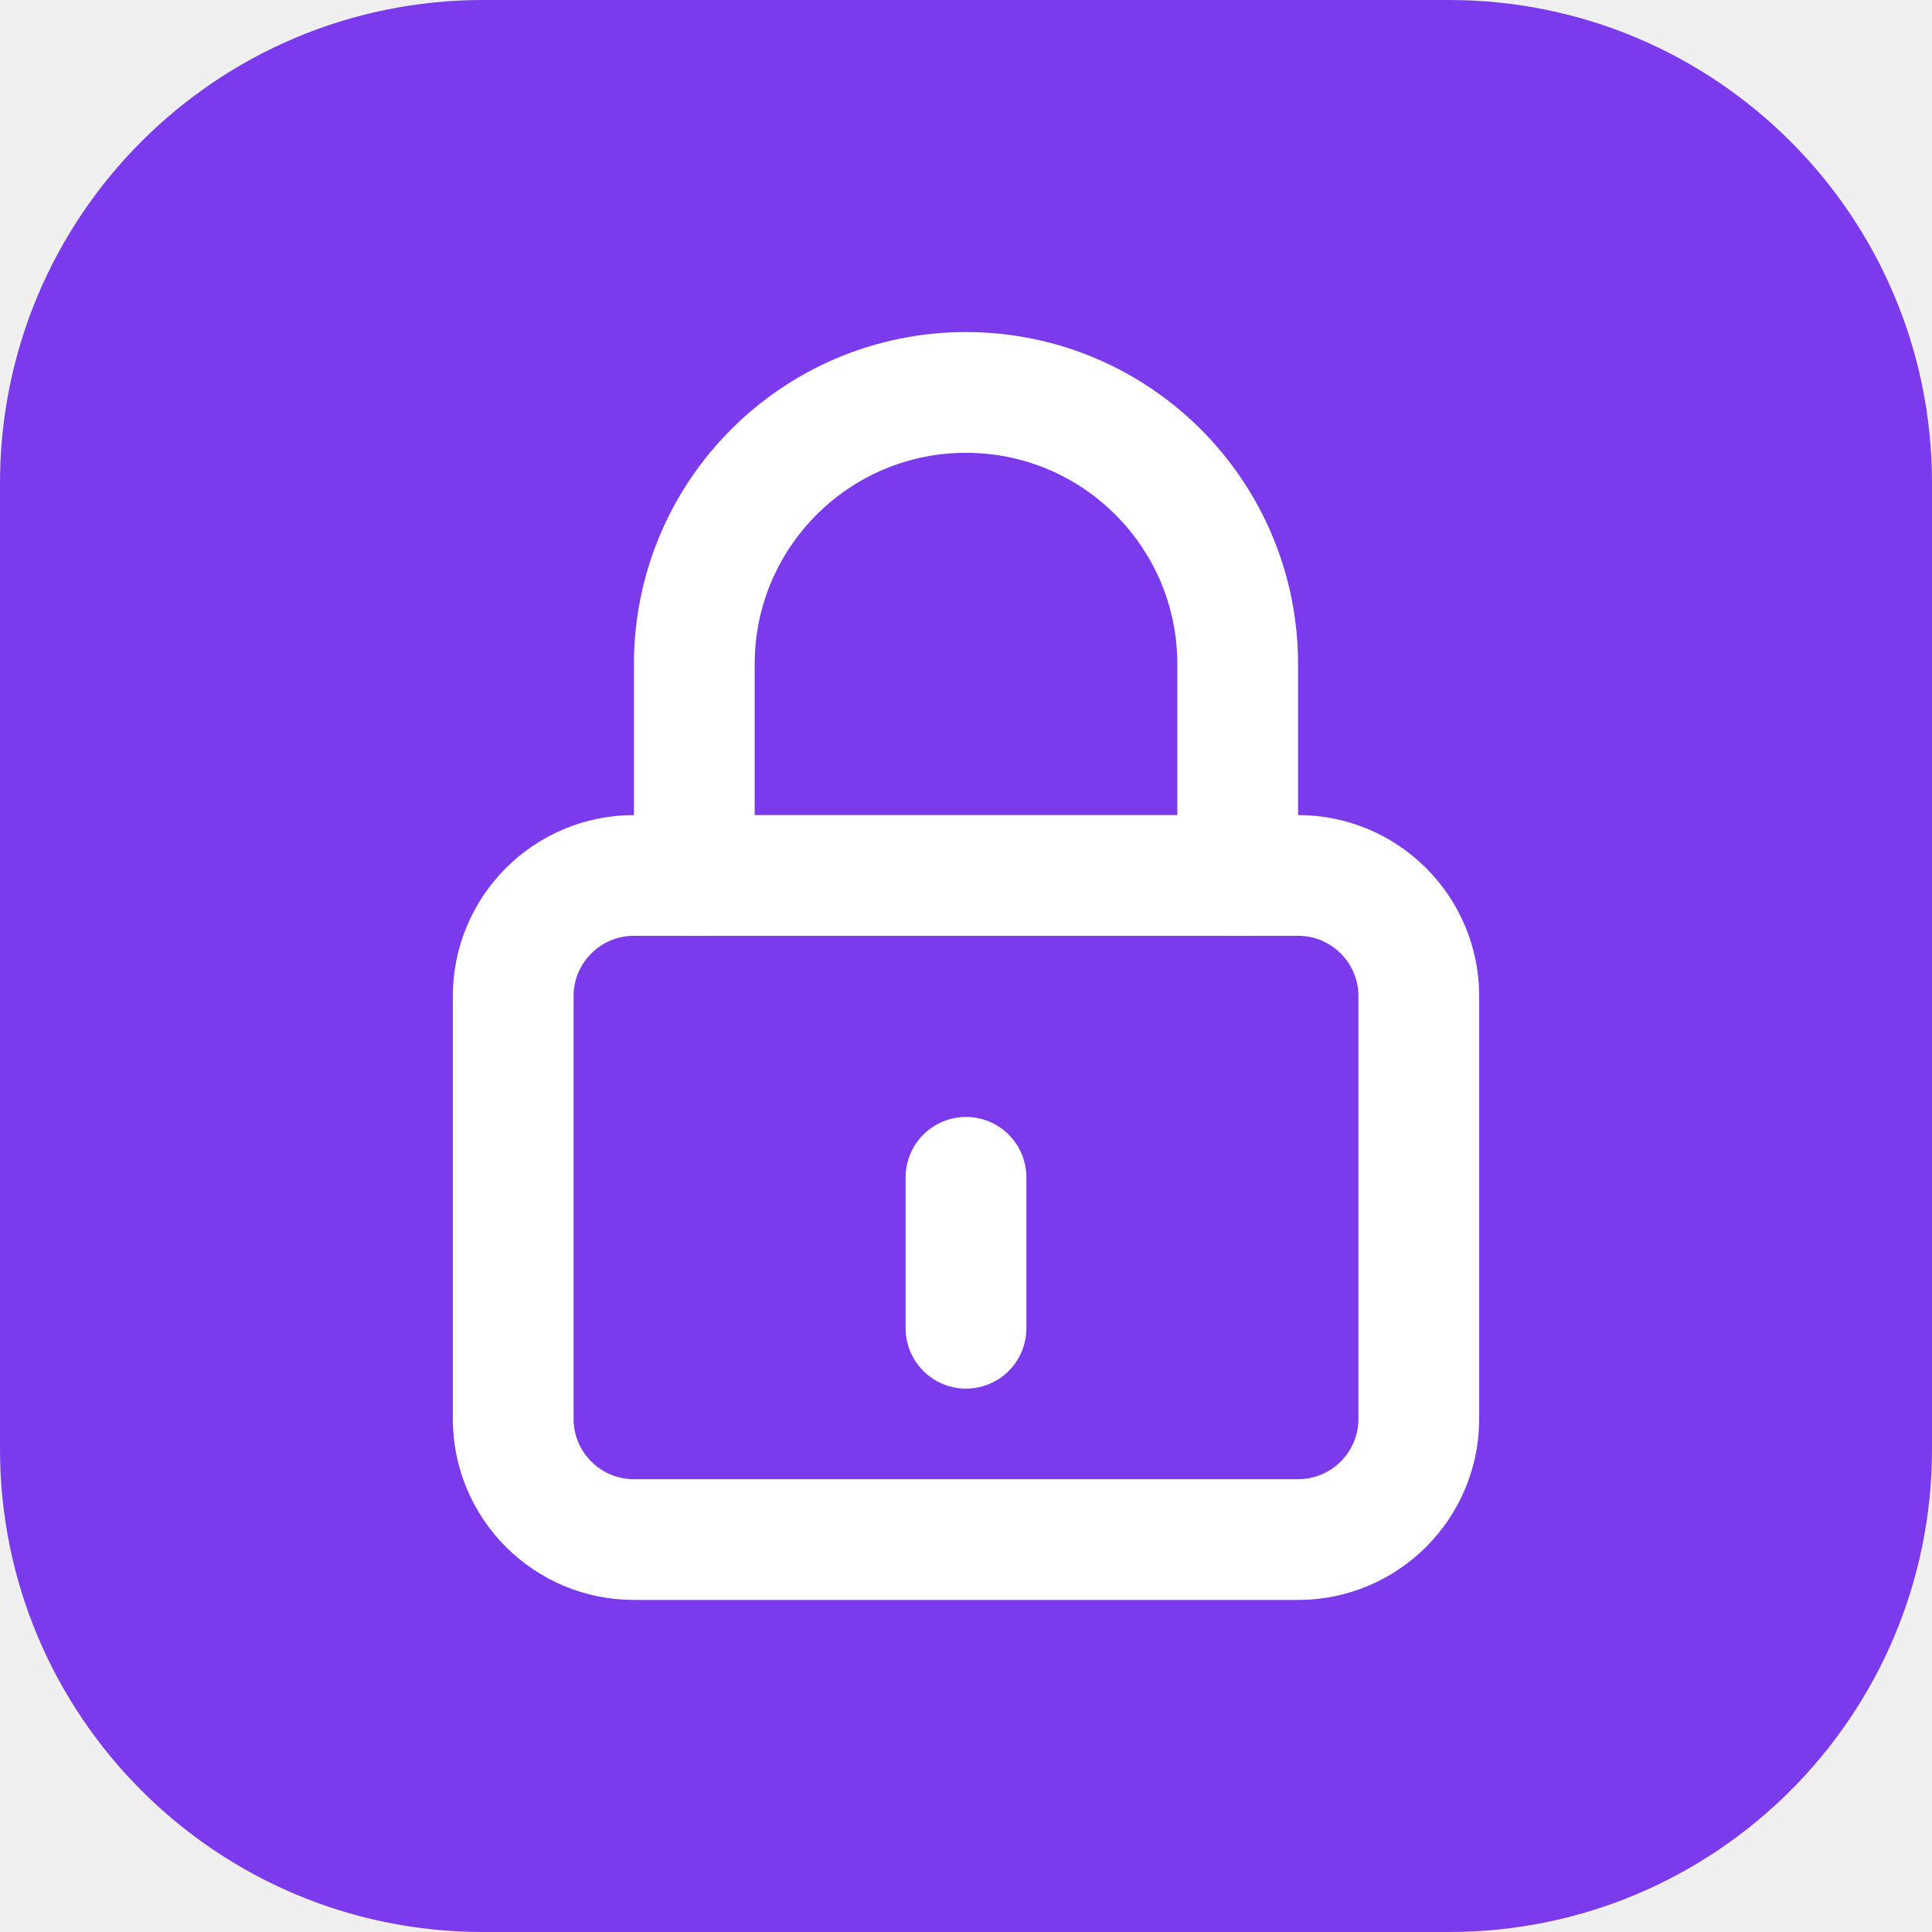
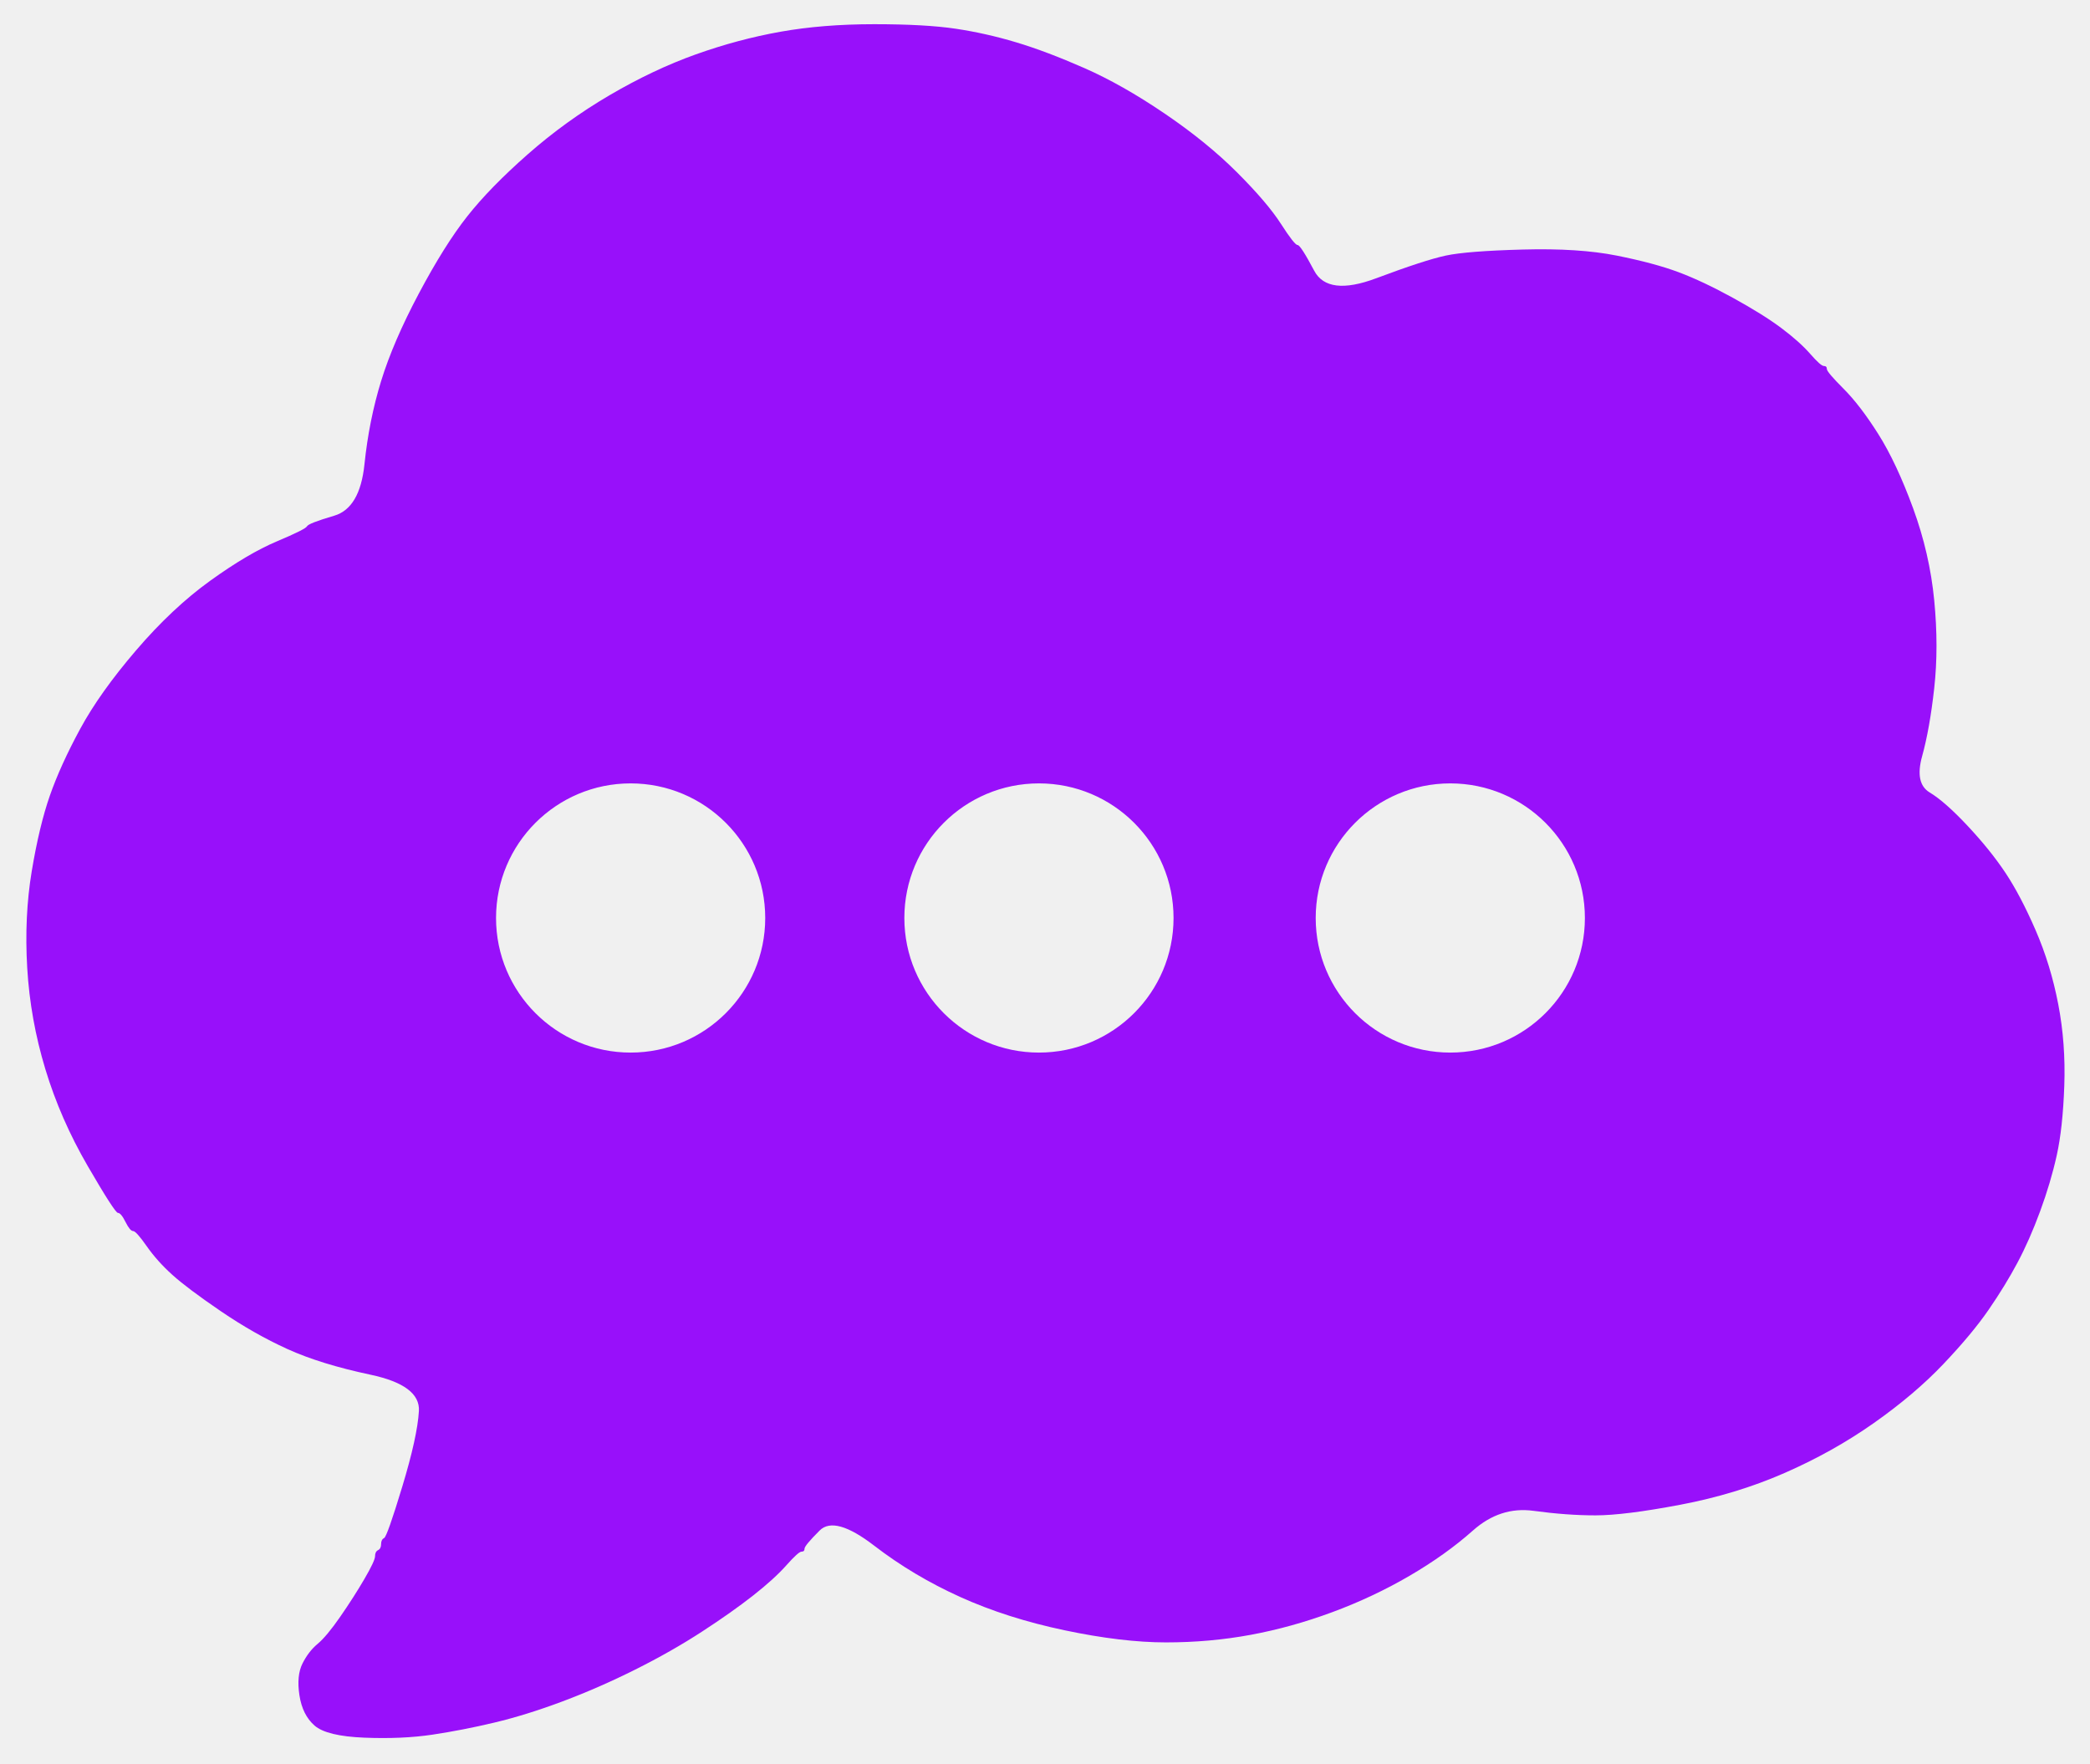
- <svg xmlns="http://www.w3.org/2000/svg" viewBox="0 0 64 64">
-   <rect width="64" height="64" rx="16" fill="#7c3aed" />
-   <path d="M21 29h22a4 4 0 0 1 4 4v14a4 4 0 0 1-4 4H21a4 4 0 0 1-4-4V33a4 4 0 0 1 4-4Z" fill="none" stroke="#fff" stroke-width="4" stroke-linecap="round" stroke-linejoin="round" />
-   <path d="M23 29v-7a9 9 0 0 1 18 0v7" fill="none" stroke="#fff" stroke-width="4" stroke-linecap="round" stroke-linejoin="round" />
-   <path d="M32 39v5" fill="none" stroke="#fff" stroke-width="4" stroke-linecap="round" />
+ <svg xmlns="http://www.w3.org/2000/svg" viewBox="0 0 691 583" fill="none">
+   <path fill="#9810fa" fill-rule="evenodd" d="M258.0 10.5 Q272.0 8.0 289.0 8.0 Q306.0 8.0 316.0 9.5 Q326.0 11.0 336.0 14.0 Q346.0 17.0 358.5 22.5 Q371.0 28.0 385.0 37.5 Q399.0 47.0 409.0 57.0 Q419.0 67.0 423.5 74.0 Q428.0 81.0 429.0 81.0 Q430.0 81.0 434.5 89.5 Q439.0 98.0 455.0 92.0 Q471.0 86.0 478.0 84.5 Q485.0 83.0 503.5 82.5 Q522.0 82.0 534.5 84.5 Q547.0 87.0 555.0 90.0 Q563.0 93.0 573.0 98.5 Q583.0 104.0 589.0 108.5 Q595.0 113.0 598.5 117.0 Q602.0 121.0 603.0 121.0 Q604.0 121.0 604.0 122.0 Q604.0 123.0 609.5 128.5 Q615.0 134.0 621.0 143.5 Q627.0 153.0 632.5 168.0 Q638.0 183.0 639.5 198.5 Q641.0 214.0 639.5 227.5 Q638.0 241.0 635.5 250.0 Q633.0 259.0 638.0 262.0 Q643.0 265.0 650.5 273.0 Q658.0 281.0 663.0 288.5 Q668.0 296.0 673.0 307.5 Q678.0 319.0 680.5 332.0 Q683.0 345.0 682.5 359.0 Q682.0 373.0 680.0 382.0 Q678.0 391.0 674.5 400.5 Q671.0 410.0 667.0 417.5 Q663.0 425.0 657.5 433.0 Q652.0 441.0 642.5 451.0 Q633.0 461.0 619.5 470.5 Q606.0 480.0 590.0 487.0 Q574.0 494.0 555.5 497.5 Q537.0 501.0 527.5 501.0 Q518.0 501.0 507.0 499.5 Q496.0 498.0 487.0 506.0 Q478.0 514.0 466.0 521.0 Q454.0 528.0 440.5 533.0 Q427.0 538.0 413.5 540.5 Q400.0 543.0 385.5 543.0 Q371.0 543.0 352.0 539.0 Q333.0 535.0 317.5 528.0 Q302.0 521.0 289.0 511.0 Q276.0 501.0 271.0 506.0 Q266.0 511.0 266.0 512.0 Q266.0 513.0 265.0 513.0 Q264.0 513.0 260.0 517.5 Q256.0 522.0 249.0 527.5 Q242.0 533.0 232.0 539.5 Q222.0 546.0 210.0 552.0 Q198.0 558.0 186.0 562.5 Q174.0 567.0 163.5 569.5 Q153.0 572.0 143.0 573.5 Q133.0 575.0 120.5 574.5 Q108.0 574.0 104.0 570.5 Q100.0 567.0 99.0 560.5 Q98.0 554.0 100.0 550.0 Q102.0 546.0 105.0 543.5 Q108.0 541.0 112.5 534.5 Q117.0 528.0 120.5 522.0 Q124.0 516.0 124.0 514.5 Q124.0 513.0 125.0 512.5 Q126.0 512.0 126.0 510.5 Q126.0 509.0 127.0 508.5 Q128.0 508.0 133.0 491.5 Q138.0 475.0 138.5 466.5 Q139.0 458.0 122.5 454.5 Q106.0 451.0 95.0 446.0 Q84.0 441.0 73.0 433.5 Q62.0 426.0 57.0 421.5 Q52.0 417.0 48.5 412.0 Q45.0 407.0 44.0 407.0 Q43.0 407.0 41.5 404.0 Q40.0 401.0 39.0 401.0 Q38.0 401.0 29.0 385.5 Q20.0 370.0 15.0 353.5 Q10.0 337.0 9.0 320.0 Q8.0 303.0 10.5 288.0 Q13.0 273.0 16.5 263.0 Q20.0 253.0 26.5 241.0 Q33.0 229.0 45.0 215.0 Q57.0 201.0 69.5 192.0 Q82.0 183.0 91.5 179.0 Q101.0 175.0 101.5 174.0 Q102.0 173.0 110.5 170.5 Q119.0 168.0 120.5 153.5 Q122.0 139.0 126.0 126.0 Q130.0 113.0 138.5 97.0 Q147.0 81.0 154.5 71.5 Q162.0 62.0 174.5 51.0 Q187.0 40.0 201.5 31.5 Q216.0 23.0 230.0 18.0 Q244.0 13.0 258.0 10.5 Z M164.0 303.5 a44.5 44.5 0 1 0 89.0 0 a44.5 44.5 0 1 0 -89.0 0 Z M299.0 303.5 a44.5 44.5 0 1 0 89.0 0 a44.5 44.5 0 1 0 -89.0 0 Z M435.0 303.5 a44.5 44.5 0 1 0 89.0 0 a44.5 44.5 0 1 0 -89.0 0 Z" />
</svg>
